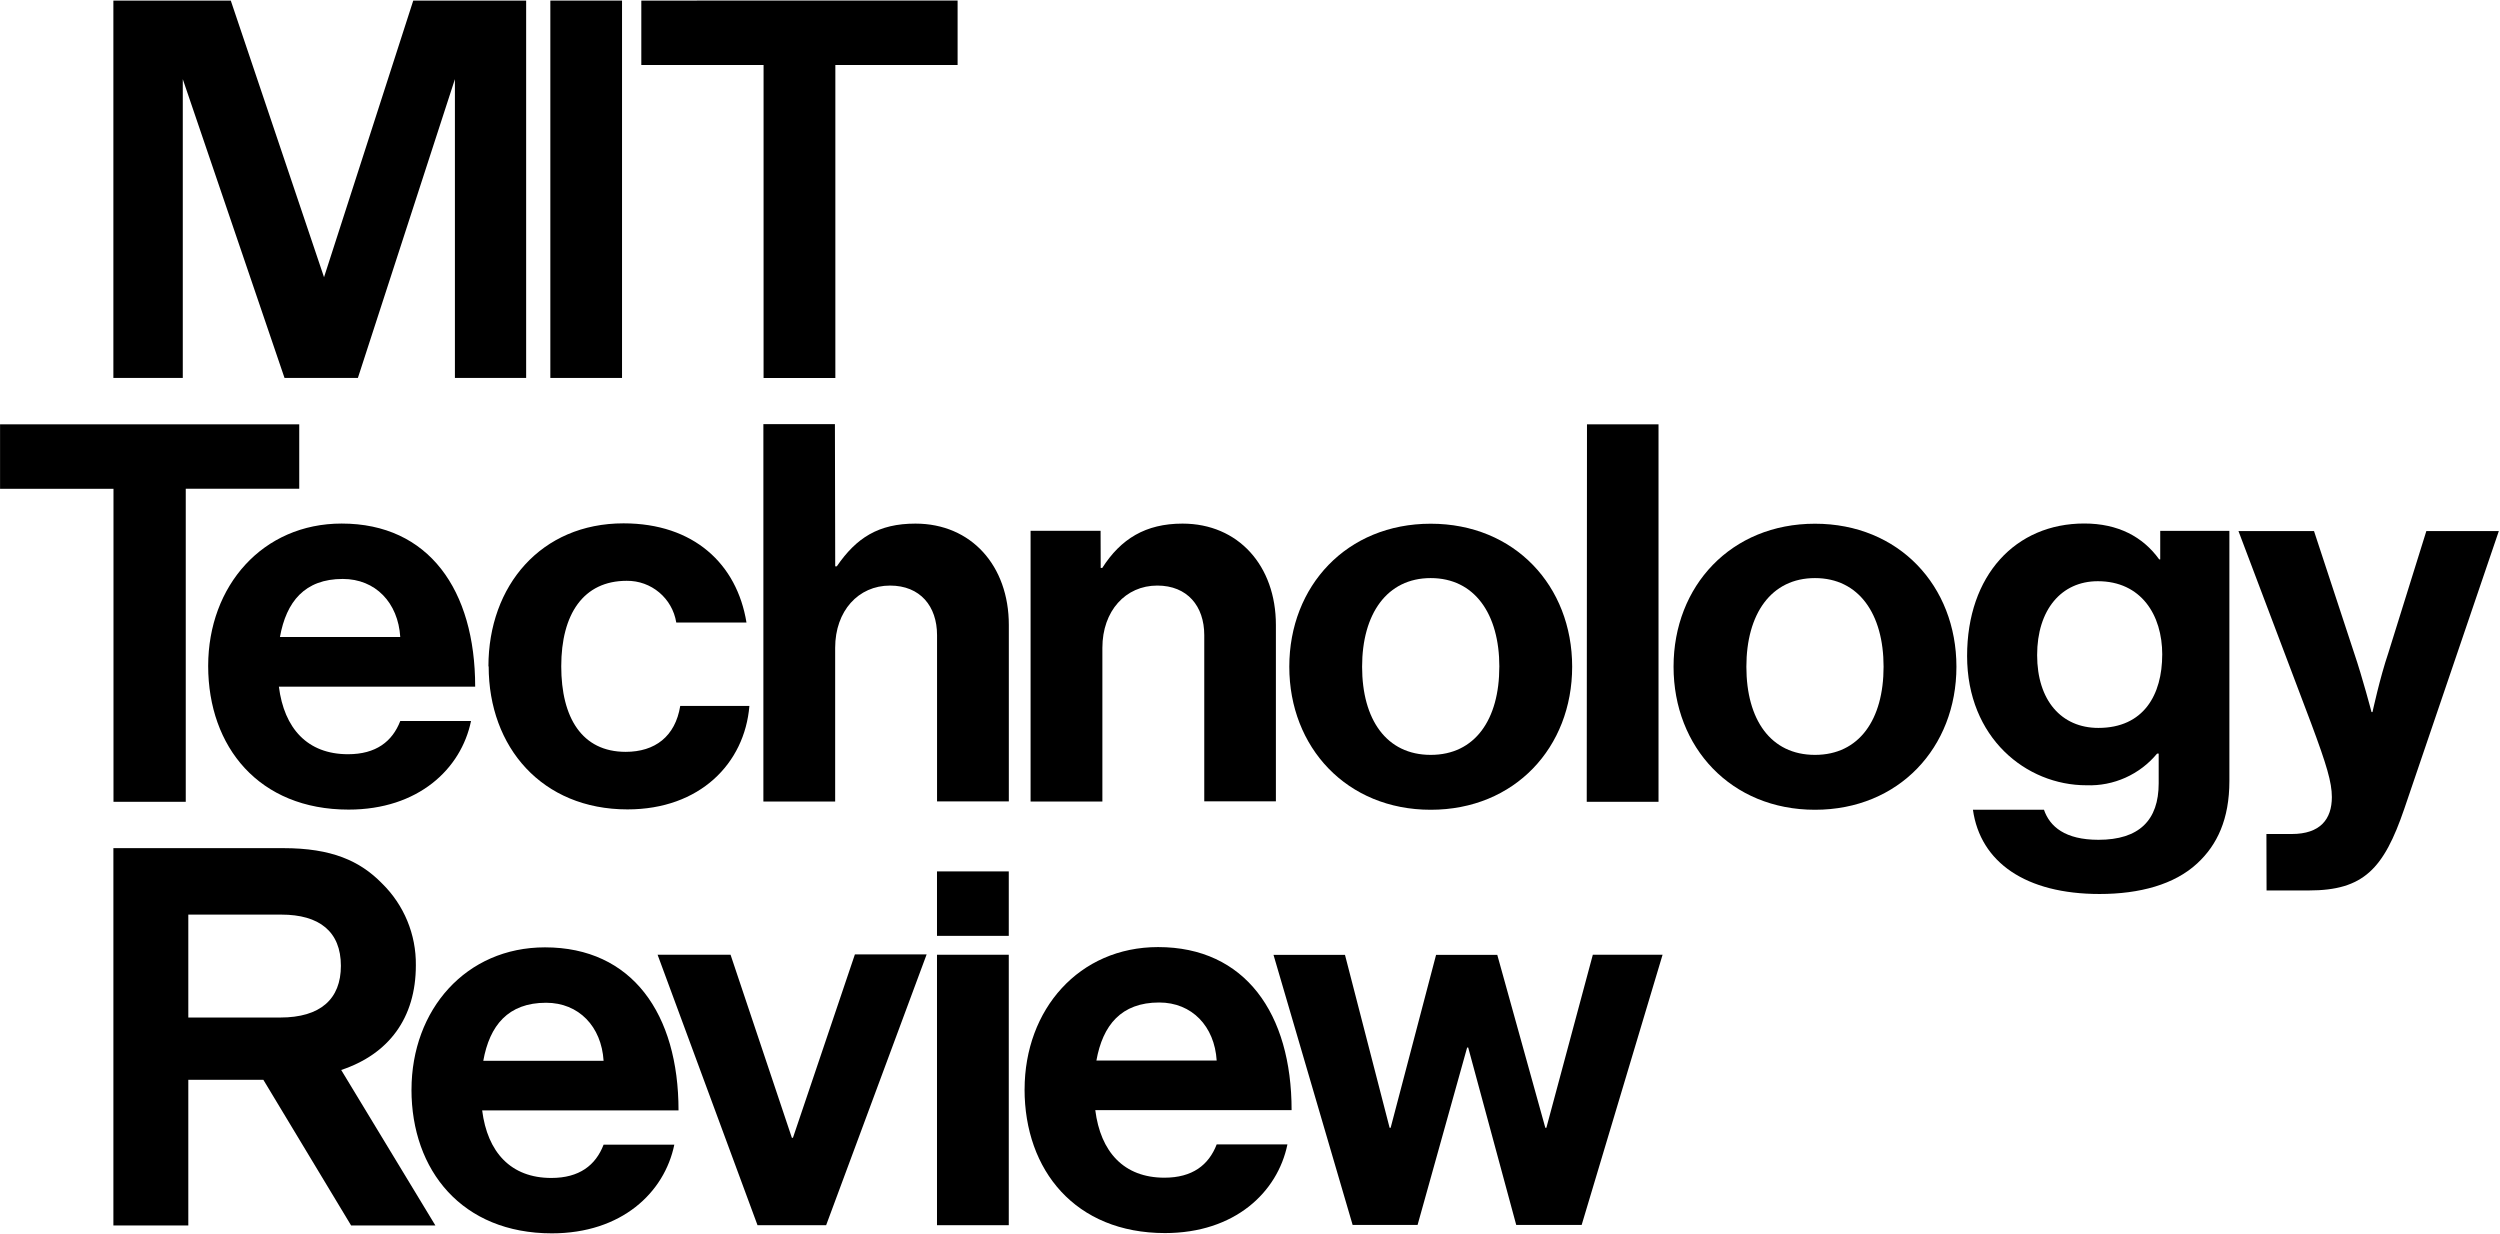
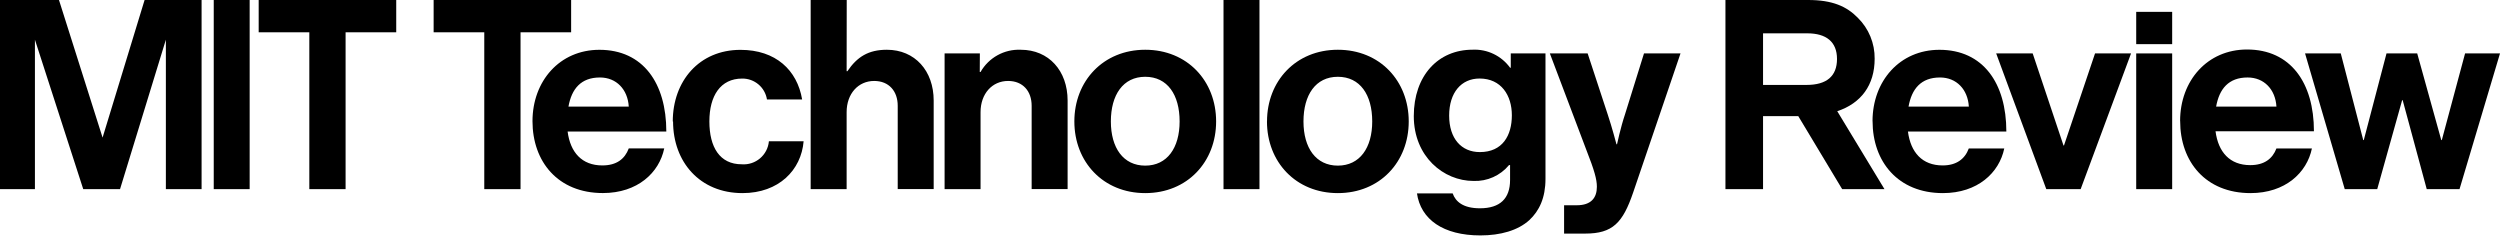
- <svg xmlns="http://www.w3.org/2000/svg" viewBox="0.000 0.920 183.195 90.390" width="183.195" height="90.390">
-   <path d="M 30.283,0.962 23.744,21.234 16.911,0.962 H 8.308 v 27.653 h 5.086 V 6.72 l 7.455,21.895 h 5.376 L 33.335,6.72 v 21.895 h 5.22 V 0.962 Z" />
-   <path d="m 99.118,90.681 h 4.759 l 3.632,-13.002 h 0.077 l 3.52,13.002 h 4.795 l 5.929,-19.799 h -5.111 l -3.404,12.679 h -0.077 l -3.52,-12.668 h -4.486 l -3.328,12.668 h -0.076 L 98.558,70.893 H 93.32 Z" />
-   <path d="M 84.863 70.32 C 79.076 70.32 75.08 74.882 75.08 80.76 L 75.078 80.742 C 75.078 86.674 78.792 91.277 85.367 91.277 C 90.471 91.277 93.614 88.301 94.34 84.781 L 89.156 84.781 C 88.574 86.293 87.376 87.219 85.326 87.219 C 82.348 87.219 80.645 85.324 80.26 82.268 L 94.646 82.268 C 94.646 75.191 91.243 70.32 84.863 70.32 z M 84.943 74.381 C 87.341 74.381 89 76.121 89.156 78.635 L 80.342 78.635 C 80.807 76.044 82.157 74.381 84.943 74.381 z " />
-   <path d="m 68.661,69.498 h 5.26 v -4.723 h -5.26 V 69.5 Z" />
-   <path d="m 68.661,90.7 h 5.26 V 70.882 h -5.26 z" />
-   <path d="m 55.51,90.7 h 5.028 l 7.364,-19.843 h -5.257 l -4.54,13.441 H 58.028 L 53.534,70.882 H 48.187 L 55.509,90.7 Z" />
-   <path d="M 39.936 70.34 C 34.149 70.34 30.154 74.901 30.154 80.779 L 30.152 80.762 C 30.152 86.694 33.864 91.297 40.439 91.297 C 45.544 91.297 48.686 88.321 49.412 84.801 L 44.23 84.801 C 43.648 86.313 42.45 87.238 40.4 87.238 C 37.422 87.238 35.717 85.342 35.332 82.287 L 49.721 82.287 C 49.721 75.209 46.319 70.34 39.936 70.34 z M 40.016 74.4 C 42.414 74.4 44.074 76.14 44.23 78.654 L 35.414 78.654 C 35.879 76.064 37.23 74.4 40.016 74.4 z " />
-   <path d="M 8.309 63.07 L 8.309 90.719 L 13.799 90.719 L 13.799 80.045 L 19.299 80.045 L 19.299 80.047 L 25.729 90.719 L 31.904 90.719 L 25.002 79.326 C 28.483 78.167 30.473 75.524 30.473 71.654 A 8.25 8.25 0 0 0 27.998 65.66 C 26.375 63.996 24.29 63.07 20.766 63.07 L 8.309 63.07 z M 13.799 67.941 L 20.619 67.941 C 23.395 67.941 24.98 69.179 24.98 71.693 C 24.98 74.131 23.477 75.482 20.537 75.482 L 13.799 75.482 L 13.799 67.941 z " />
-   <path d="m 166.089,66.171 h 3.096 c 4.021,0 5.492,-1.583 7,-5.994 l 6.924,-20.343 h -5.311 l -2.786,8.933 c -0.618,1.816 -1.16,4.33 -1.16,4.33 h -0.072 c 0,0 -0.657,-2.514 -1.275,-4.33 l -2.939,-8.933 h -5.536 l 5.336,14.117 c 1.123,3.015 1.508,4.294 1.508,5.376 0,1.624 -0.85,2.707 -2.94,2.707 h -1.855 z" />
-   <path d="M 152.729 39.281 C 147.701 39.281 144.145 43.07 144.145 48.988 C 144.145 54.983 148.475 58.463 152.885 58.463 A 6.412 6.412 0 0 0 158.068 56.141 L 158.184 56.141 L 158.184 58.32 C 158.184 61.026 156.753 62.459 153.773 62.459 C 151.325 62.459 150.202 61.494 149.777 60.254 L 144.572 60.254 C 145.114 64.108 148.441 66.43 153.854 66.43 C 156.793 66.43 159.344 65.734 161.008 64.188 C 162.476 62.833 163.365 60.936 163.365 58.152 L 163.365 39.822 L 158.297 39.822 L 158.297 41.91 L 158.221 41.91 C 157.022 40.247 155.203 39.281 152.729 39.281 z M 153.723 43.51 C 156.898 43.51 158.445 45.98 158.445 48.887 L 158.443 48.883 C 158.443 51.822 157.092 54.26 153.764 54.26 C 151.058 54.26 149.277 52.248 149.277 48.924 C 149.277 45.6 151.053 43.51 153.723 43.51 z " />
-   <path d="M 132.998 39.297 C 126.848 39.297 122.635 43.858 122.635 49.775 L 122.635 49.777 C 122.635 55.683 126.848 60.258 132.998 60.258 C 139.149 60.258 143.363 55.693 143.363 49.775 C 143.363 43.858 139.148 39.297 132.998 39.297 z M 132.998 43.281 C 136.21 43.281 138.025 45.907 138.025 49.775 C 138.025 53.645 136.246 56.236 132.998 56.236 C 129.75 56.236 127.971 53.653 127.971 49.777 C 127.971 45.901 129.787 43.281 132.998 43.281 z " />
-   <path d="m 116.273,59.676 h 5.26 v -27.66 h -5.242 z" />
-   <path d="M 104.84 39.297 C 98.69 39.297 94.477 43.858 94.477 49.775 L 94.477 49.777 C 94.477 55.683 98.69 60.258 104.84 60.258 C 110.991 60.258 115.205 55.693 115.205 49.775 C 115.205 43.858 110.99 39.297 104.84 39.297 z M 104.84 43.281 C 108.052 43.281 109.869 45.907 109.869 49.777 L 109.867 49.775 C 109.867 53.645 108.088 56.236 104.84 56.236 C 101.592 56.236 99.812 53.642 99.812 49.777 C 99.812 45.911 101.629 43.281 104.84 43.281 z " />
-   <path d="m 80.649,39.815 h -5.13 v 19.84 H 80.78 V 48.391 c 0,-2.706 1.7,-4.562 4.022,-4.562 2.205,0 3.444,1.507 3.444,3.632 v 12.181 h 5.249 V 46.714 c 0,-4.33 -2.746,-7.425 -6.844,-7.425 -2.707,0 -4.523,1.122 -5.878,3.247 h -0.116 l -0.008,-2.72 z" />
-   <path d="m 61.181,32.001 h -5.242 v 27.653 h 5.26 V 48.392 c 0,-2.706 1.7,-4.562 4.022,-4.562 2.205,0 3.444,1.507 3.444,3.632 v 12.181 h 5.26 V 46.714 c 0,-4.33 -2.746,-7.425 -6.844,-7.425 -2.707,0 -4.33,1.042 -5.762,3.131 h -0.116 z" />
-   <path d="m 35.809,49.751 c 0,5.918 3.905,10.48 10.171,10.48 5.3,0 8.585,-3.363 8.934,-7.58 h -5.068 c -0.364,2.244 -1.857,3.363 -3.996,3.363 -3.212,0 -4.723,-2.514 -4.723,-6.267 0,-3.828 1.624,-6.266 4.795,-6.266 a 3.633,3.633 0 0 1 3.633,3.055 H 54.7 c -0.697,-4.294 -3.869,-7.266 -9.01,-7.266 -6.033,0 -9.899,4.563 -9.899,10.481" />
-   <path d="M 25.037 39.285 C 19.255 39.285 15.261 43.841 15.254 49.711 C 15.254 49.714 15.254 49.716 15.254 49.719 C 15.254 49.721 15.254 49.724 15.254 49.727 C 15.261 55.652 18.974 60.246 25.543 60.246 C 30.647 60.246 33.79 57.272 34.516 53.752 L 29.332 53.752 C 28.75 55.259 27.552 56.188 25.502 56.188 C 22.523 56.188 20.821 54.291 20.436 51.236 L 34.82 51.236 C 34.82 44.156 31.42 39.285 25.037 39.285 z M 25.117 43.344 C 27.515 43.344 29.174 45.084 29.33 47.598 L 20.514 47.598 C 20.979 45.008 22.331 43.344 25.117 43.344 z " />
-   <path d="m 46.994,0.962 v 4.723 h 8.959 V 28.62 h 5.26 V 5.682 h 8.958 V 0.959 Z" />
-   <path d="m 0.004,32.016 v 4.722 h 8.312 v 22.934 h 5.296 V 36.735 h 8.316 v -4.723 z" />
-   <path d="m 40.328,0.962 h 5.253 v 27.653 h -5.253 z" />
+ <svg xmlns="http://www.w3.org/2000/svg" aria-hidden="true" viewBox="0 0 504 47.46" class="navbar__homepageLogoIcon--8d6ef47e85cdac2ec358bf1e9205208b">
+   <polygon points="87.42 0 87.42 6.51 97.63 6.51 97.63 38.13 104.94 38.13 104.94 6.51 115.14 6.51 115.14 0 87.42 0" />
+   <path d="M114.6 21.49c.64-3.57 2.51-5.87 6.35-5.87 3.31 0 5.6 2.4 5.81 5.87zm-7.25 2.93c0 8.16 5.12 14.5 14.19 14.5 7 0 11.36-4.11 12.37-9h-7.15c-.8 2.13-2.45 3.43-5.33 3.43-4.11 0-6.45-2.61-7-6.83h19.9c0-9.76-4.69-16.48-13.49-16.48-8 0-13.49 6.29-13.49 14.4M135.69 24.48c0 8.16 5.39 14.45 14 14.45 7.31 0 11.84-4.64 12.32-10.45h-7a5.11 5.11 0 0 1-5.49 4.64c-4.43 0-6.51-3.47-6.51-8.64s2.24-8.64 6.61-8.64a5 5 0 0 1 5 4.21h7.09c-1-5.92-5.33-10-12.43-10-8.32 0-13.65 6.29-13.65 14.45M170.7 0h-7.27v38.13h7.25V22.61c0-3.73 2.35-6.29 5.55-6.29 3 0 4.75 2.08 4.75 5v16.8h7.25V20.27c0-6-3.79-10.24-9.44-10.24-3.73 0-6 1.44-7.95 4.32h-.16ZM197.54 10.77h-7.11v27.36h7.25V22.61c0-3.73 2.35-6.29 5.55-6.29 3 0 4.75 2.08 4.75 5v16.8h7.25V20.27c0-6-3.79-10.24-9.44-10.24a8.89 8.89 0 0 0-8.11 4.48h-.16ZM237.81 24.48c0 5.33-2.51 8.91-6.93 8.91s-6.93-3.57-6.93-8.91 2.45-9 6.93-9 6.93 3.63 6.93 9m-21.22 0c0 8.16 5.81 14.45 14.29 14.45s14.29-6.29 14.29-14.45-5.81-14.45-14.29-14.45-14.29 6.32-14.29 14.45" />
+   <rect width="7.25" height="38.13" x="246.66" />
+   <path d="M276.64 24.48c0 5.33-2.51 8.91-6.93 8.91s-6.93-3.57-6.93-8.91 2.45-9 6.93-9 6.93 3.63 6.93 9m-21.22 0c0 8.16 5.81 14.45 14.29 14.45S284 32.64 284 24.48s-5.81-14.45-14.29-14.45-14.28 6.32-14.28 14.45M304.79 23.25c0 4.05-1.87 7.41-6.45 7.41-3.73 0-6.19-2.72-6.19-7.36s2.45-7.47 6.13-7.47c4.37 0 6.51 3.41 6.51 7.41m-19.14 15.69c.75 5.33 5.33 8.53 12.8 8.53 4.05 0 7.57-1 9.87-3.09 2-1.87 3.25-4.48 3.25-8.32V10.77h-7v2.88h-.14a8.82 8.82 0 0 0-7.57-3.63c-6.93 0-11.84 5.23-11.84 13.39s6 13.07 12.05 13.07a8.84 8.84 0 0 0 7.15-3.2h.21v3c0 3.73-2 5.71-6.08 5.71-3.36 0-4.91-1.33-5.49-3h-7.2M315.32 47.09h4.27c5.55 0 7.57-2.19 9.65-8.27l9.55-28.05h-7.36l-3.84 12.32c-.85 2.51-1.6 6-1.6 6h-.11s-.91-3.47-1.76-6l-4.05-12.32h-7.62l7.36 19.46c1.62 4.12 2.12 5.93 2.12 7.42 0 2.24-1.17 3.73-4.05 3.73h-2.56Z" />
+   <rect width="7.25" height="6.51" x="430.66" y="2.39" />
+   <path d="M355.43 6.72h8.91c3.84 0 6 1.71 6 5.17s-2.08 5.23-6.13 5.23h-8.78Zm15.95 31.41h8.53l-9.52-15.71c4.8-1.6 7.54-5.25 7.54-10.58a11.38 11.38 0 0 0-3.41-8.27c-2.24-2.29-5.12-3.57-10-3.57h-16.67v38.13h7.58V23.41h7.1Z" />
+   <path d="M384.76 21.49c.64-3.57 2.51-5.87 6.35-5.87 3.31 0 5.6 2.4 5.81 5.87zm-7.25 2.93c0 8.16 5.12 14.51 14.18 14.51 7 0 11.36-4.11 12.37-9h-7.15c-.79 2.12-2.48 3.42-5.27 3.42-4.11 0-6.45-2.61-7-6.83h19.84c0-9.76-4.69-16.48-13.49-16.48-8 0-13.49 6.29-13.49 14.4" />
+   <polygon points="412.53 38.13 419.46 38.13 429.62 10.77 422.36 10.77 416.1 29.33 416 29.33 409.79 10.77 402.43 10.77 412.53 38.13" />
+   <rect width="7.25" height="27.36" x="430.66" y="10.77" />
+   <path d="M446.77 21.49c.64-3.57 2.51-5.87 6.35-5.87 3.31 0 5.6 2.4 5.81 5.87zm-7.25 2.93c0 8.16 5.12 14.51 14.19 14.51 7 0 11.36-4.11 12.37-9h-7.15c-.8 2.08-2.45 3.36-5.28 3.36-4.11 0-6.45-2.61-7-6.83h19.84c0-9.76-4.69-16.48-13.49-16.48-8 0-13.49 6.29-13.49 14.4" />
+   <polygon points="472.7 38.13 479.25 38.13 484.27 20.2 484.38 20.2 489.23 38.13 495.84 38.13 504 10.77 496.96 10.77 492.27 28.24 492.16 28.24 487.31 10.77 481.12 10.77 476.54 28.24 476.43 28.24 471.9 10.77 464.7 10.77 472.7 38.13" />
+   <rect width="7.24" height="38.13" x="43.09" />
+   <polygon points="52.15 0 52.15 6.51 62.36 6.51 62.36 38.13 69.67 38.13 69.67 6.51 79.88 6.51 79.88 0 52.15 0" />
+   <polygon points="29.15 0 20.68 27.74 11.89 0 0 0 0 38.13 7.04 38.13 7.04 8 16.78 38.13 24.2 38.13 33.44 8 33.44 38.13 40.64 38.13 40.64 0 29.15 0" />
</svg>
